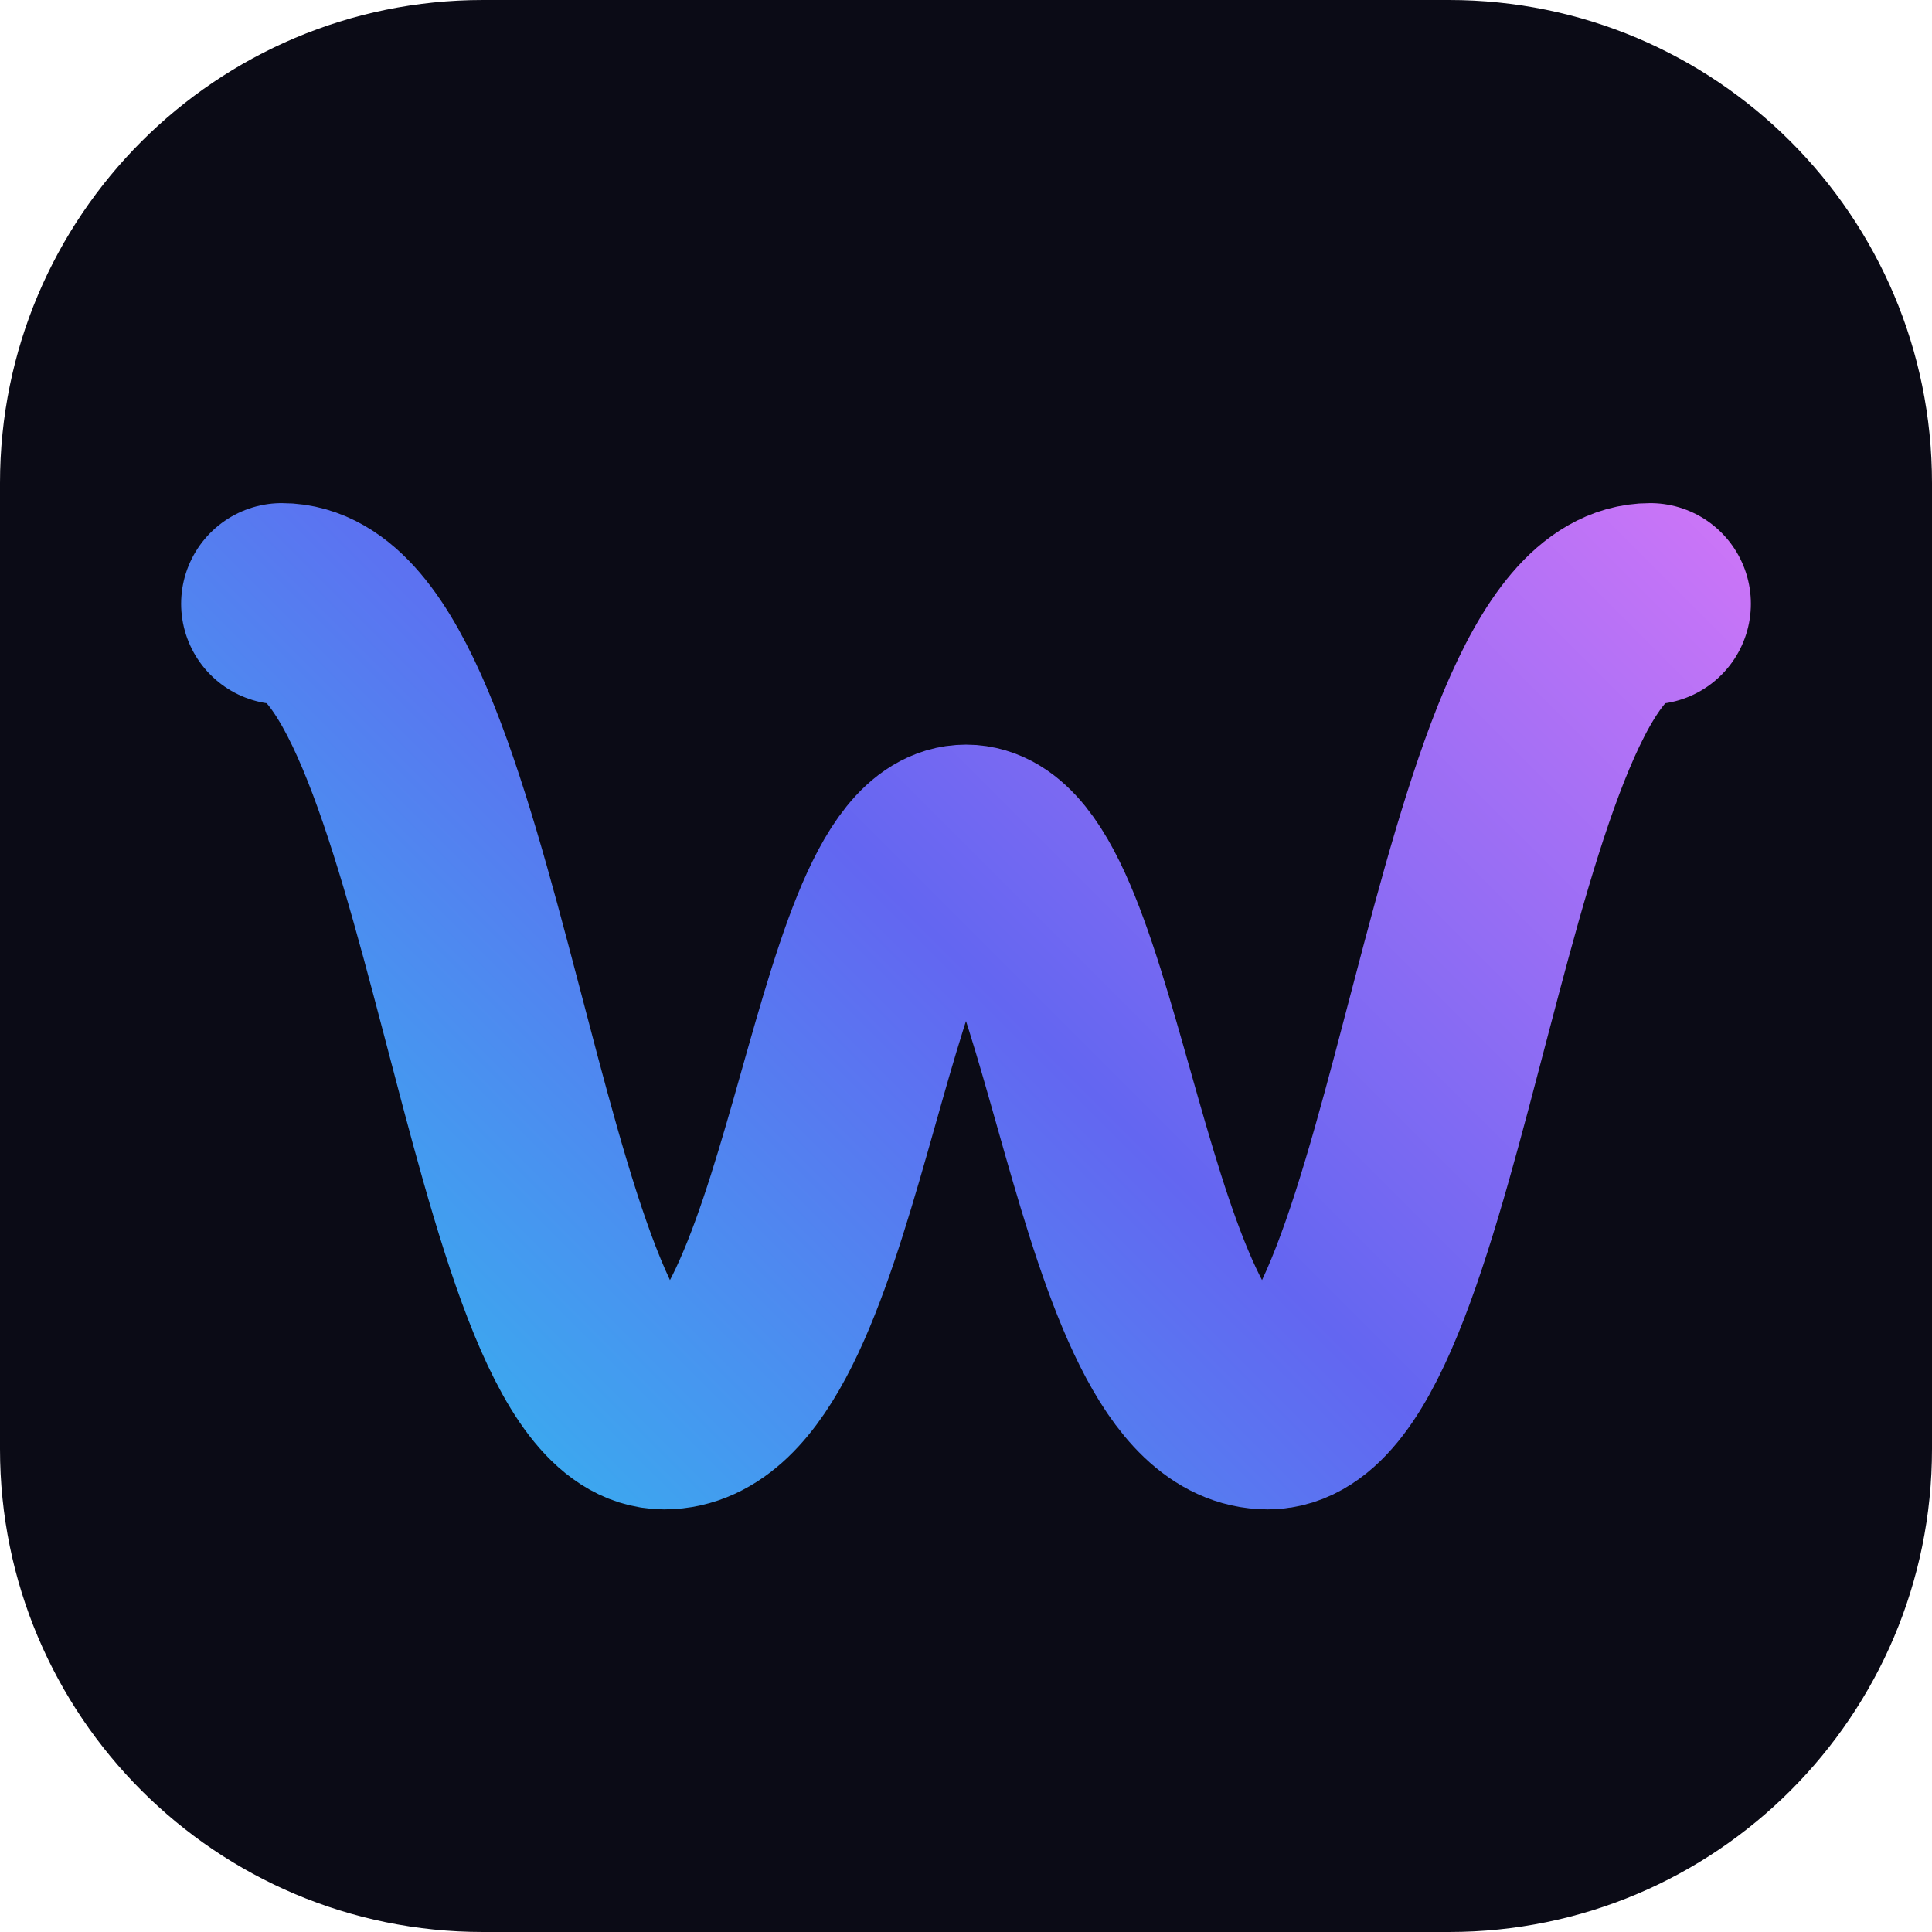
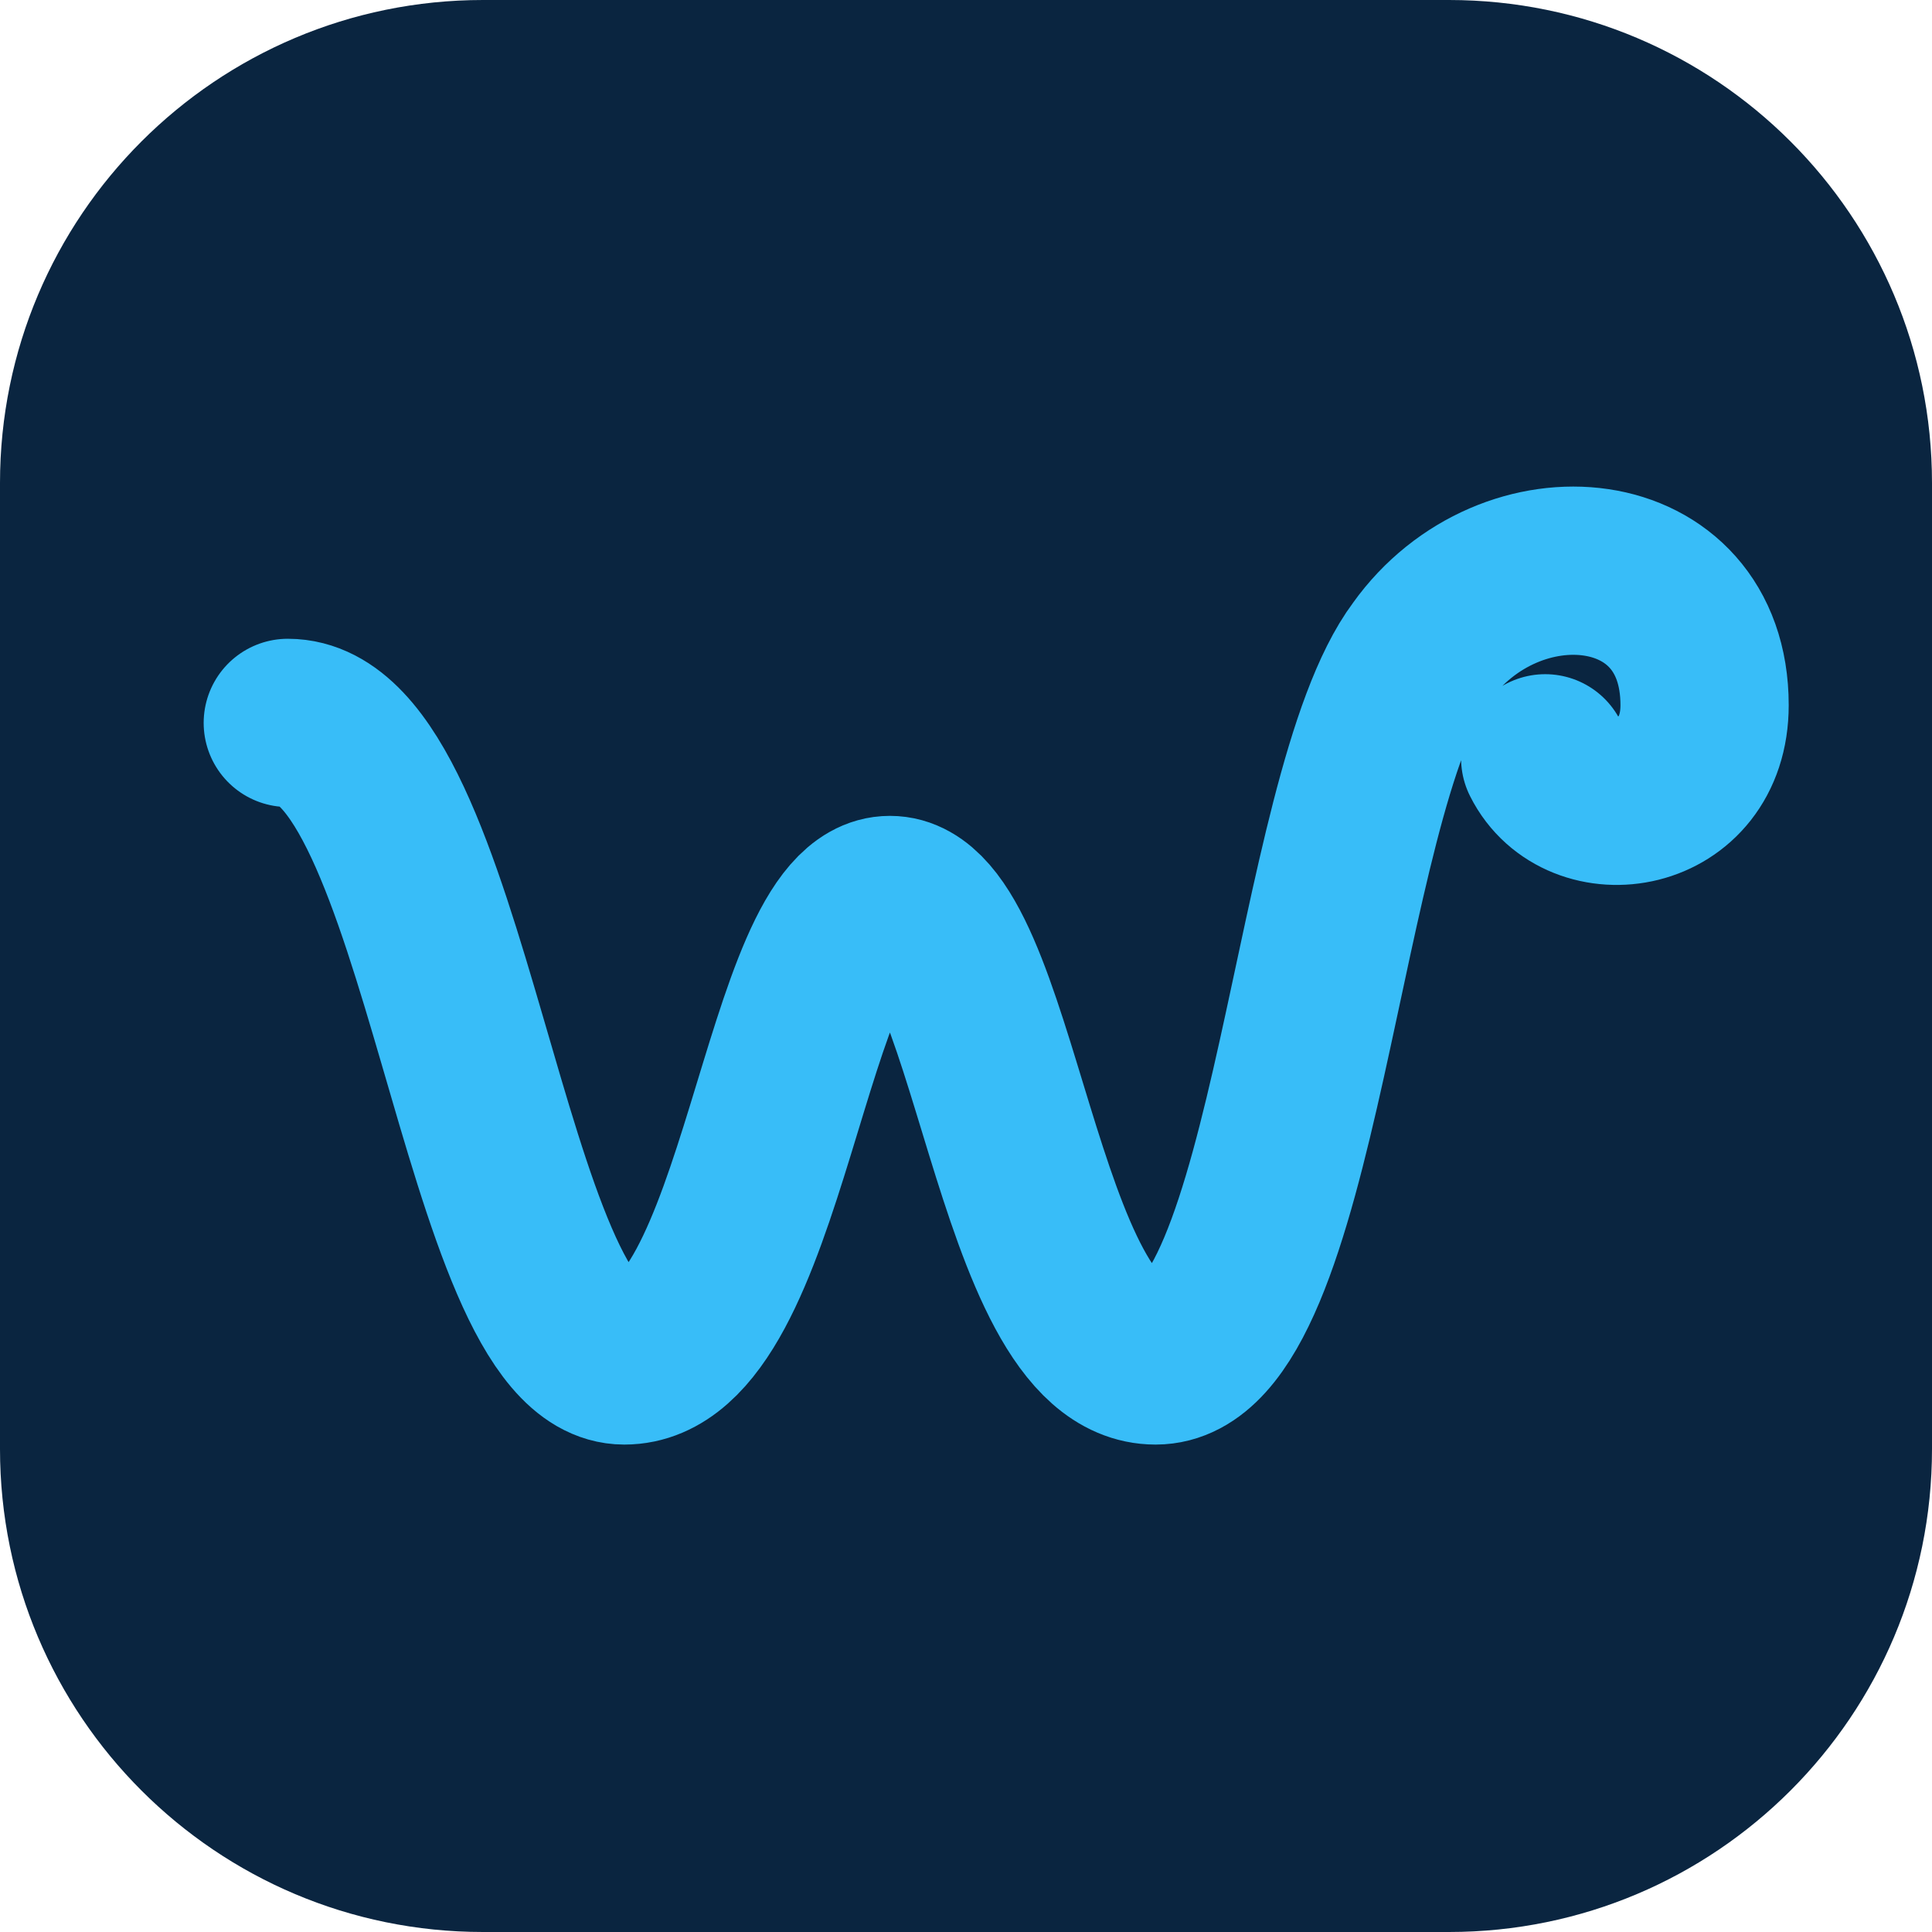
<svg xmlns="http://www.w3.org/2000/svg" viewBox="0 0 96 96" width="96" height="96" fill="none">
  <defs>
    <linearGradient id="m" x1="10" y1="86" x2="86" y2="10" gradientUnits="userSpaceOnUse">
-       <stop stop-color="#22D3EE" />
-       <stop offset=".5" stop-color="#6366F1" />
-       <stop offset="1" stop-color="#E879F9" />
+       <stop stop-color="#38BDF8" />
+       <stop offset="1" stop-color="#38BDF8" />
    </linearGradient>
  </defs>
-   <rect width="96" height="96" rx="24" fill="#0B0B16" />
+   <rect width="96" height="96" rx="24" fill="#0A2540" />
  <g transform="translate(0 0) scale(1)">
-     <path d="M14 30 C23 30 25 70 33 70 C41 70 42 42 48 42 C54 42 55 70 63 70 C71 70 73 30 82 30" fill="none" stroke="url(#m)" stroke-width="10" stroke-linecap="round" />
+     <g transform="translate(5.5 6) scale(.88)">
+       <path d="M10 34 C19 34 21 70 29 70 C37 70 38 44 44 44 C50 44 51 70 59 70 C67 70 68 38 74 30 C79 23 90 24 90 33 C90 39 83 40 81 36" fill="none" stroke="url(#m)" stroke-width="9.5" stroke-linecap="round" stroke-linejoin="round" />
+     </g>
  </g>
</svg>
